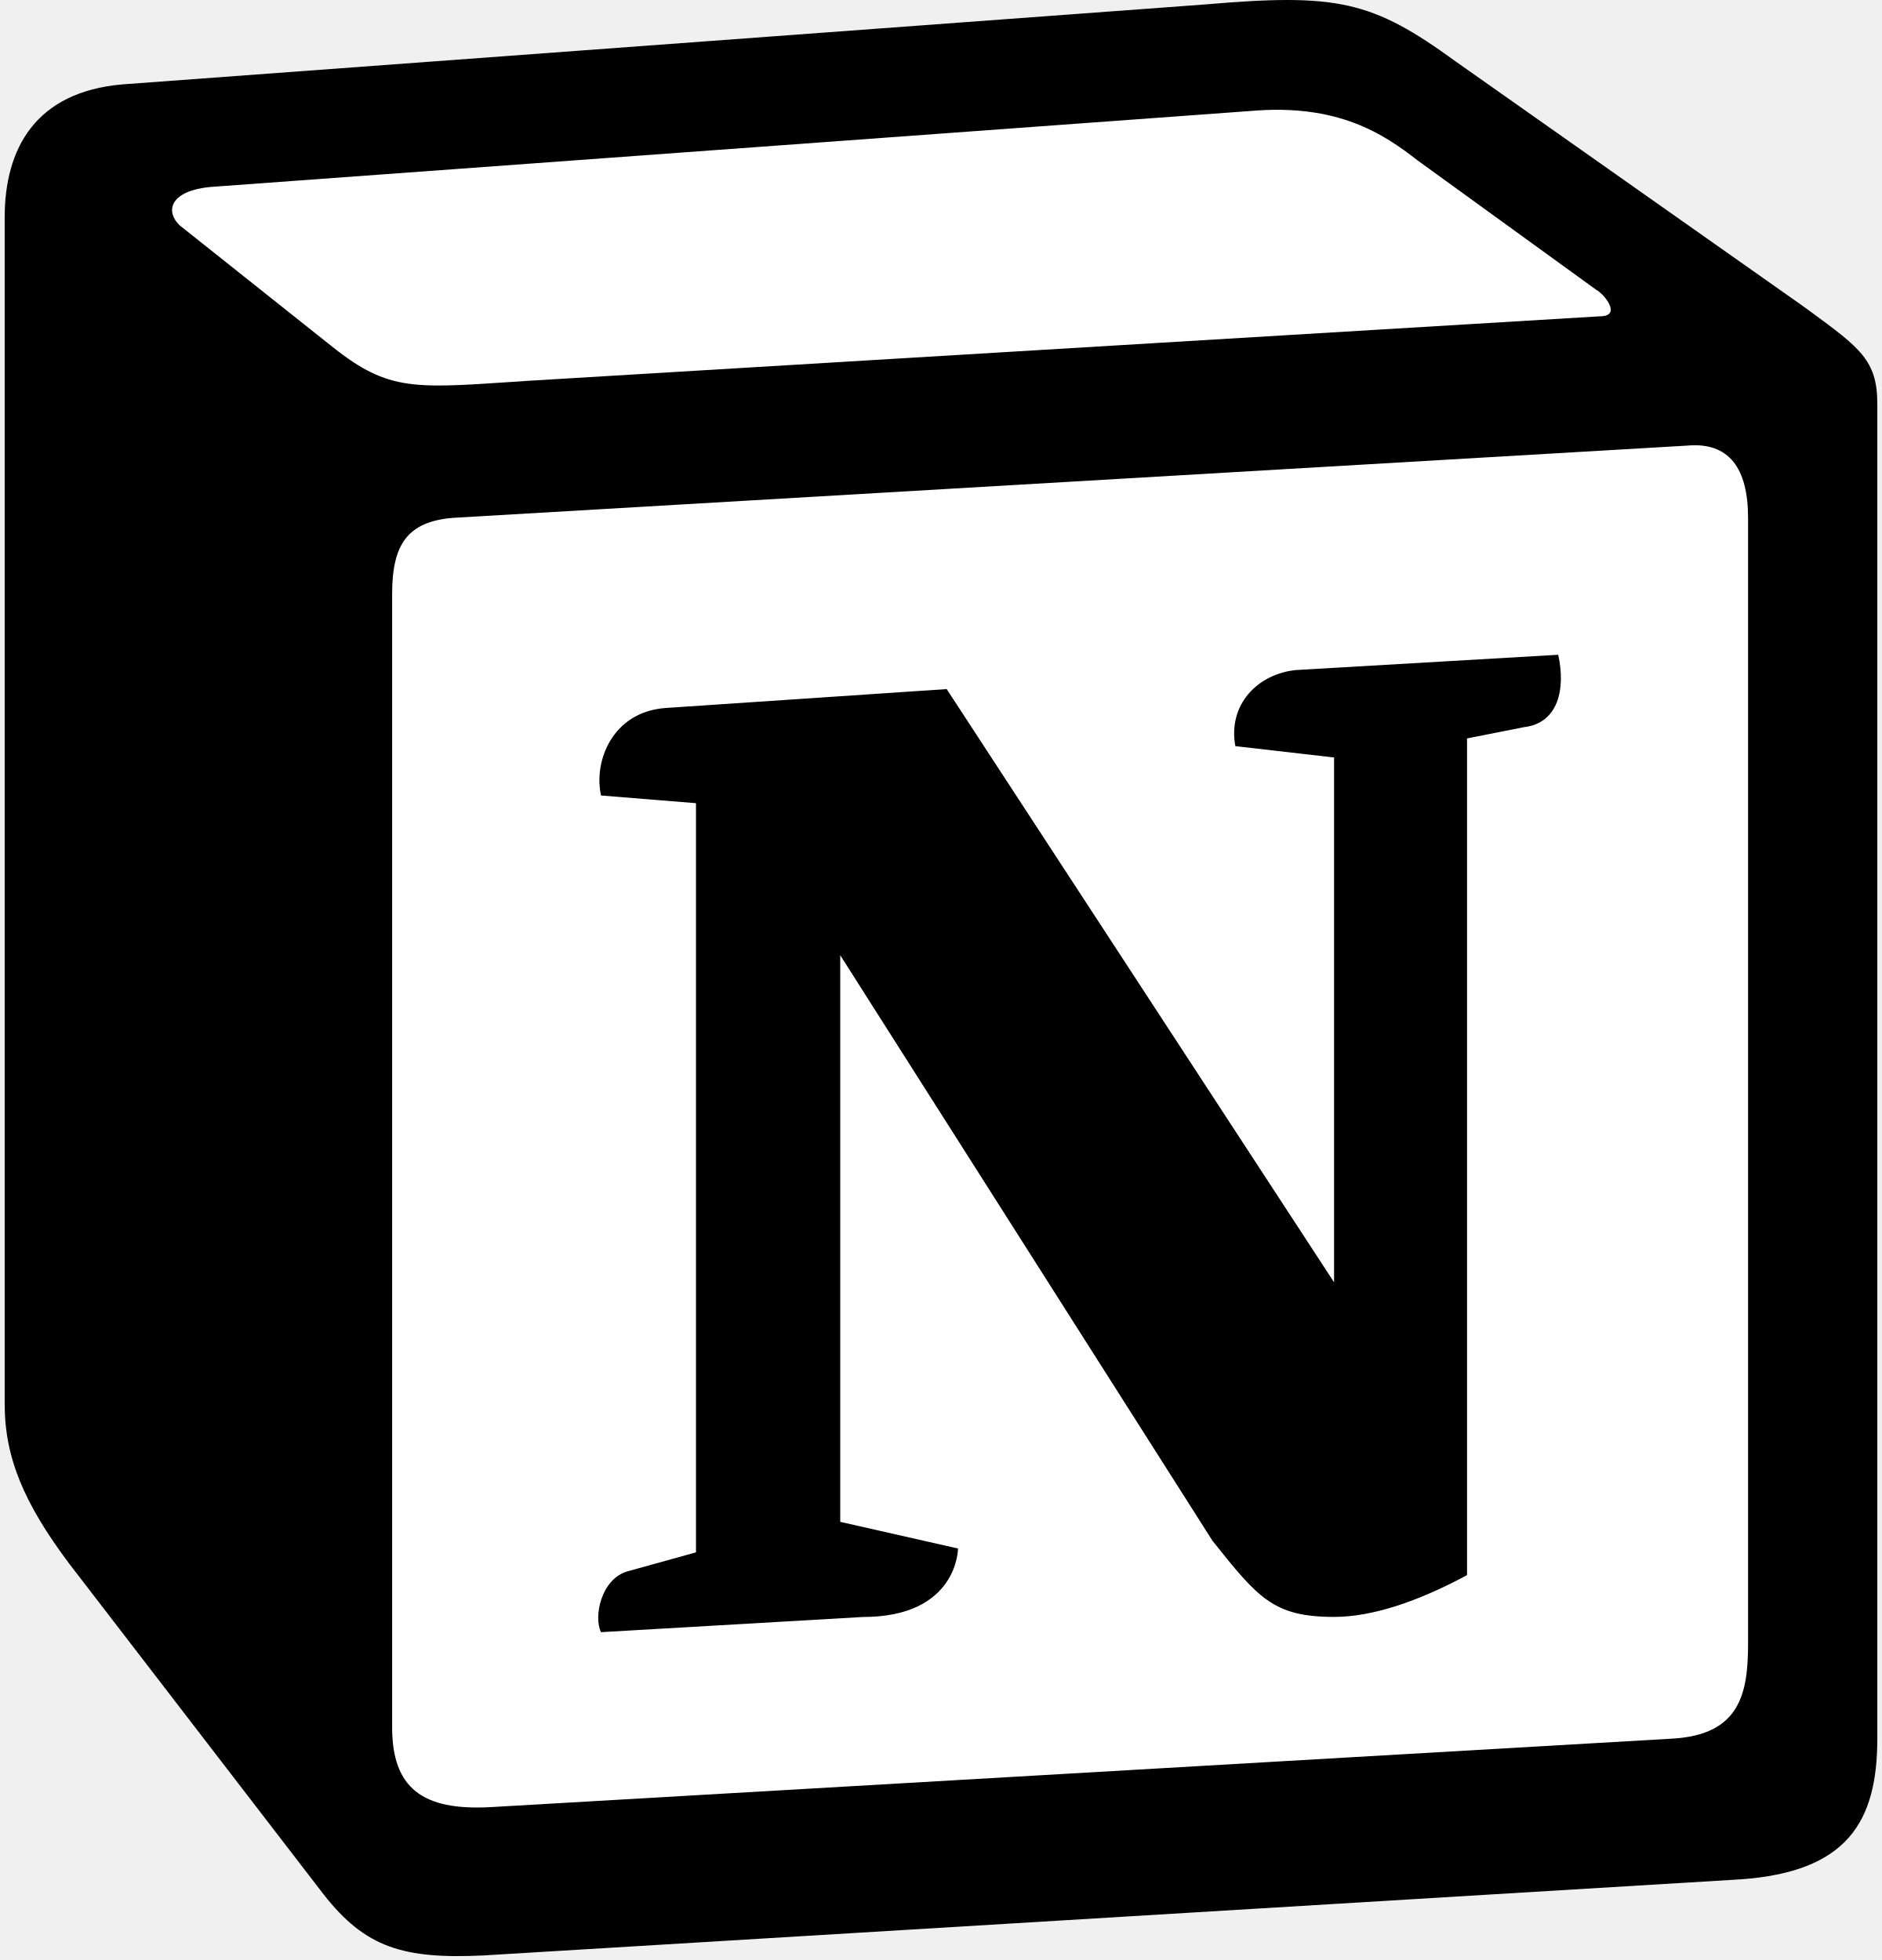
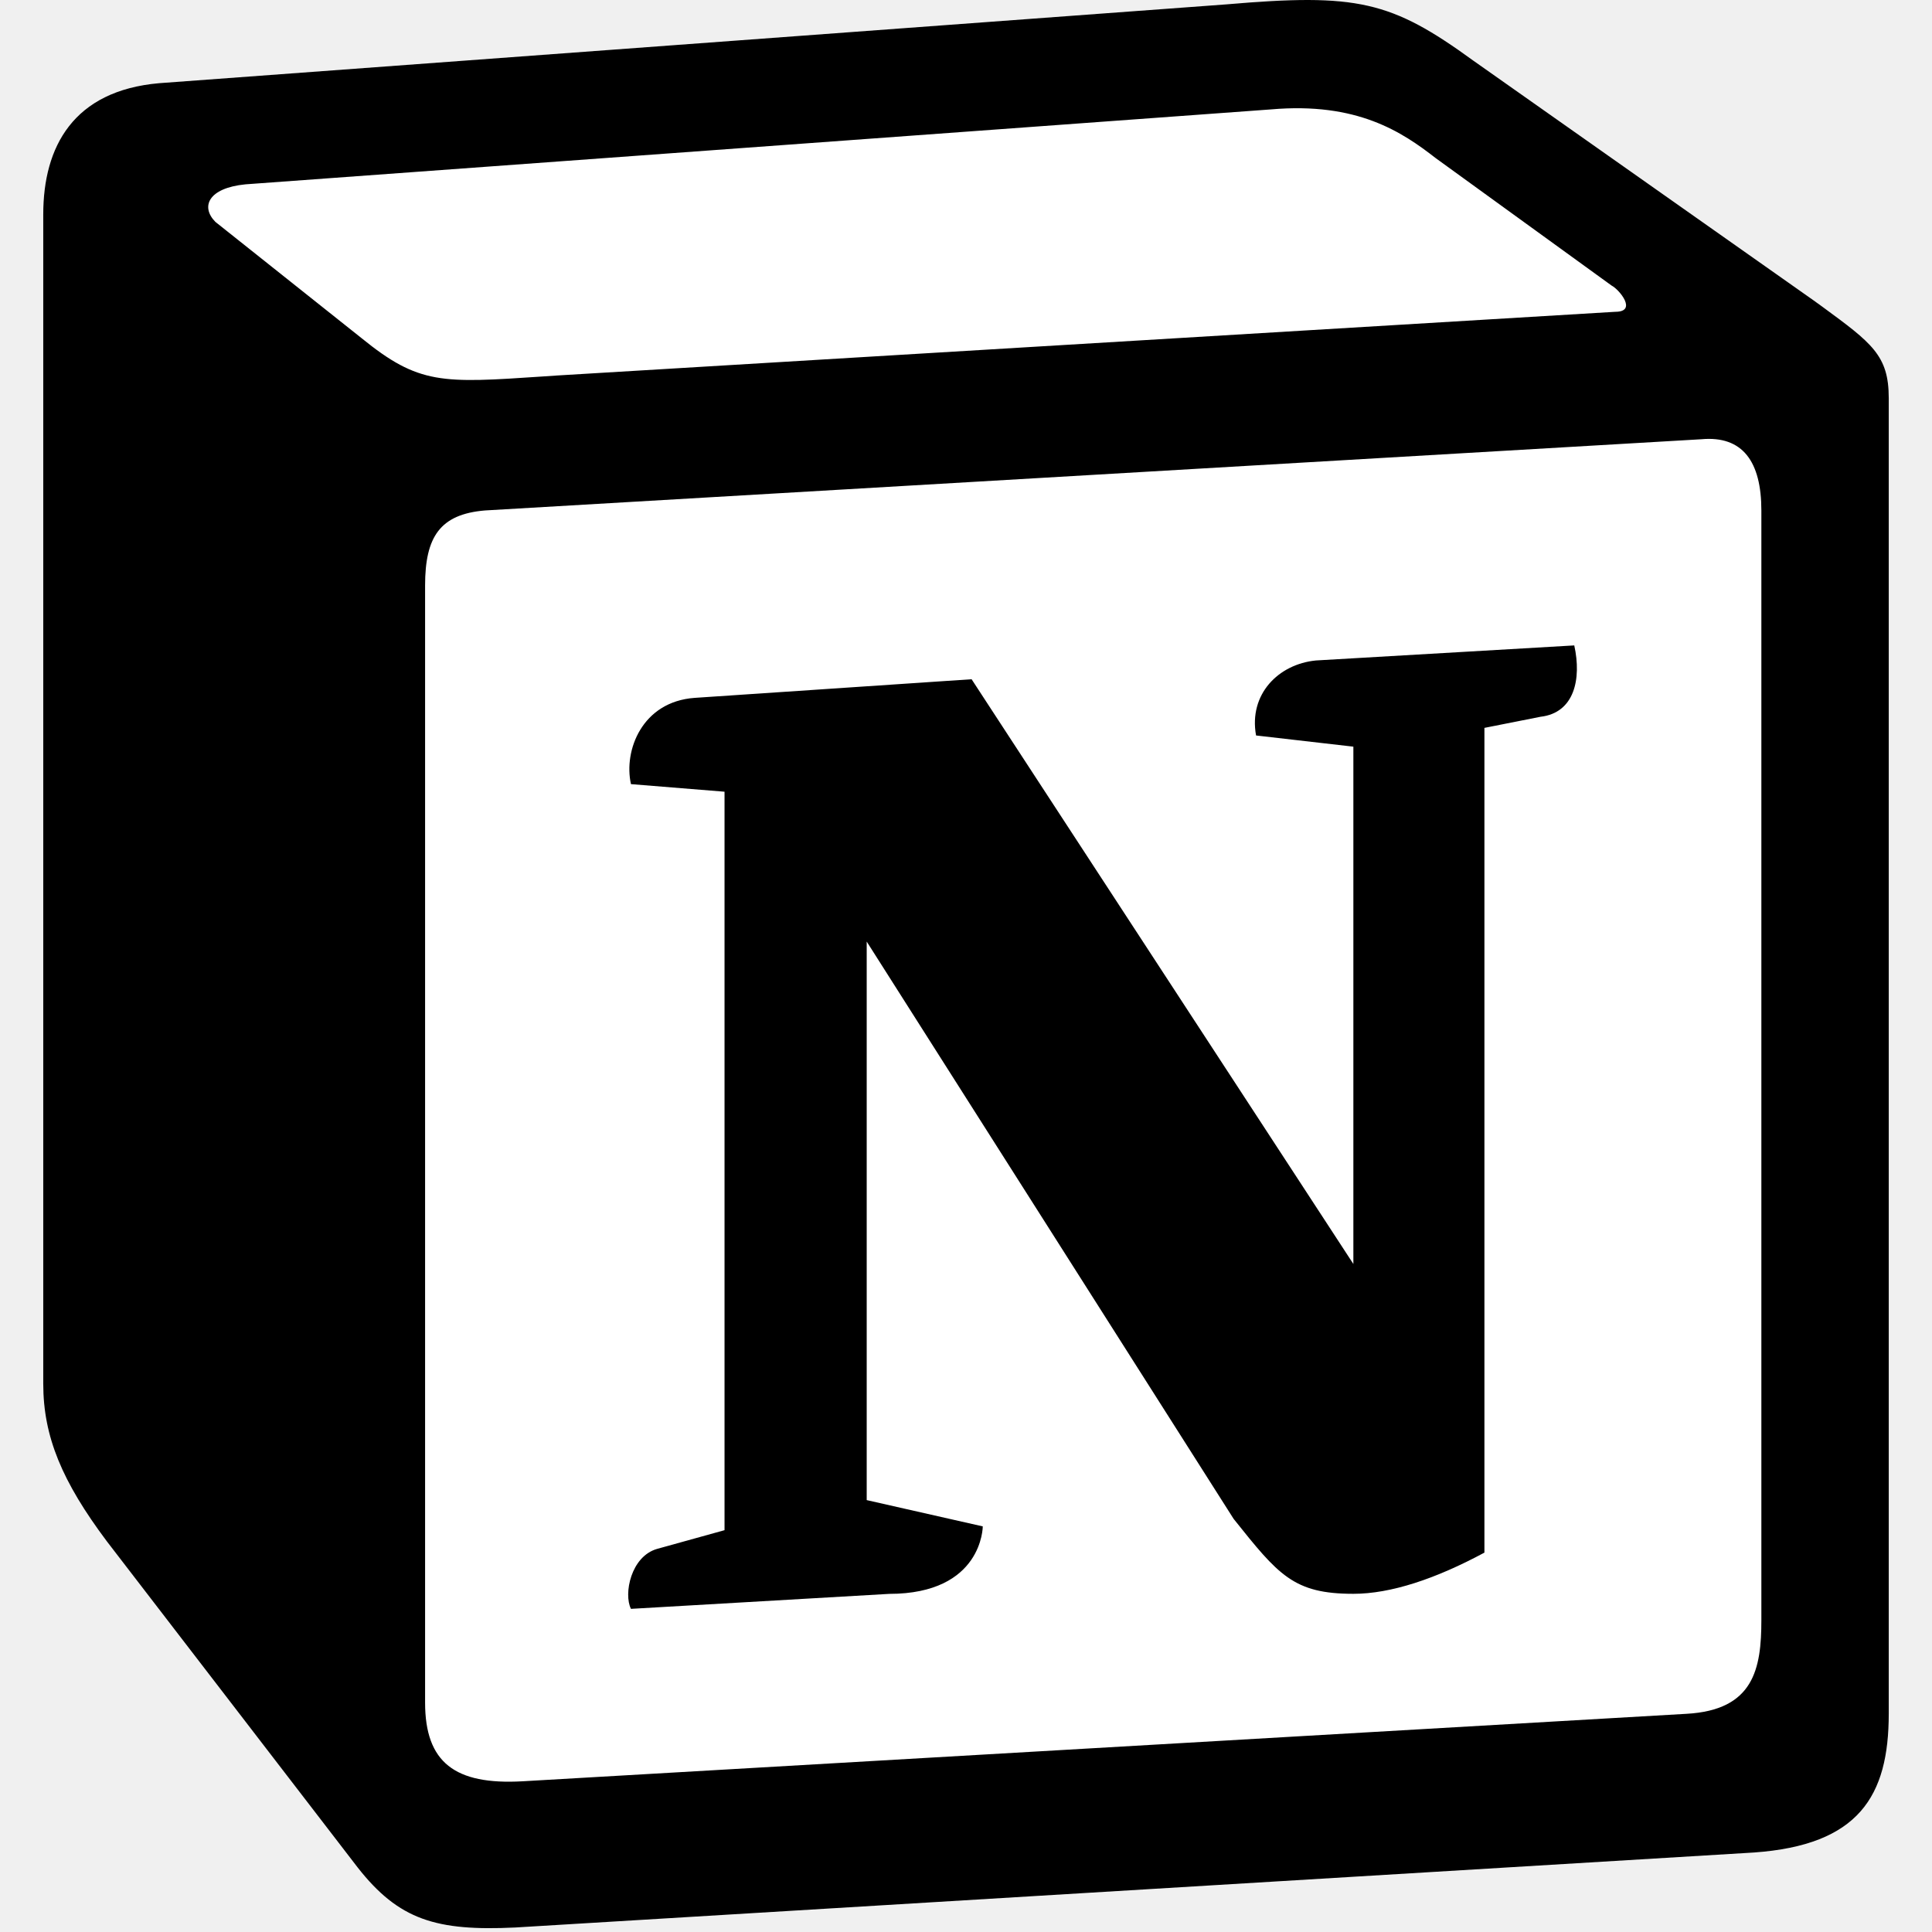
- <svg xmlns="http://www.w3.org/2000/svg" width="0.96em" height="1em" viewBox="0 0 256 268">
+ <svg xmlns="http://www.w3.org/2000/svg" width="24" height="24" viewBox="0 0 256 268">
  <path fill="#fff" d="M16.092 11.538L164.09.608c18.179-1.56 22.85-.508 34.28 7.801l47.243 33.282C253.406 47.414 256 48.975 256 55.207v182.527c0 11.439-4.155 18.205-18.696 19.24L65.44 267.378c-10.913.517-16.11-1.043-21.825-8.327L8.826 213.814C2.586 205.487 0 199.254 0 191.97V29.726c0-9.352 4.155-17.153 16.092-18.188" />
  <path d="M164.09.608L16.092 11.538C4.155 12.573 0 20.374 0 29.726v162.245c0 7.284 2.585 13.516 8.826 21.843l34.789 45.237c5.715 7.284 10.912 8.844 21.825 8.327l171.864-10.404c14.532-1.035 18.696-7.801 18.696-19.24V55.207c0-5.911-2.336-7.614-9.21-12.66l-1.185-.856L198.37 8.409C186.94.1 182.27-.952 164.09.608M69.327 52.22c-14.033.945-17.216 1.159-25.186-5.323L23.876 30.778c-2.06-2.086-1.026-4.69 4.163-5.207l142.274-10.395c11.947-1.043 18.17 3.12 22.842 6.758l24.401 17.68c1.043.525 3.638 3.637.517 3.637L71.146 52.095zm-16.36 183.954V81.222c0-6.767 2.077-9.887 8.3-10.413L230.02 60.93c5.724-.517 8.31 3.12 8.31 9.879v153.917c0 6.767-1.044 12.49-10.387 13.008l-161.487 9.361c-9.343.517-13.489-2.594-13.489-10.921M212.377 89.53c1.034 4.681 0 9.362-4.681 9.897l-7.783 1.542v114.404c-6.758 3.637-12.981 5.715-18.18 5.715c-8.308 0-10.386-2.604-16.609-10.396l-50.898-80.079v77.476l16.1 3.646s0 9.362-12.989 9.362l-35.814 2.077c-1.043-2.086 0-7.284 3.63-8.318l9.351-2.595V109.823l-12.98-1.052c-1.044-4.68 1.55-11.439 8.826-11.965l38.426-2.585l52.958 81.113v-71.76l-13.498-1.552c-1.043-5.733 3.111-9.896 8.3-10.404z" />
</svg>
